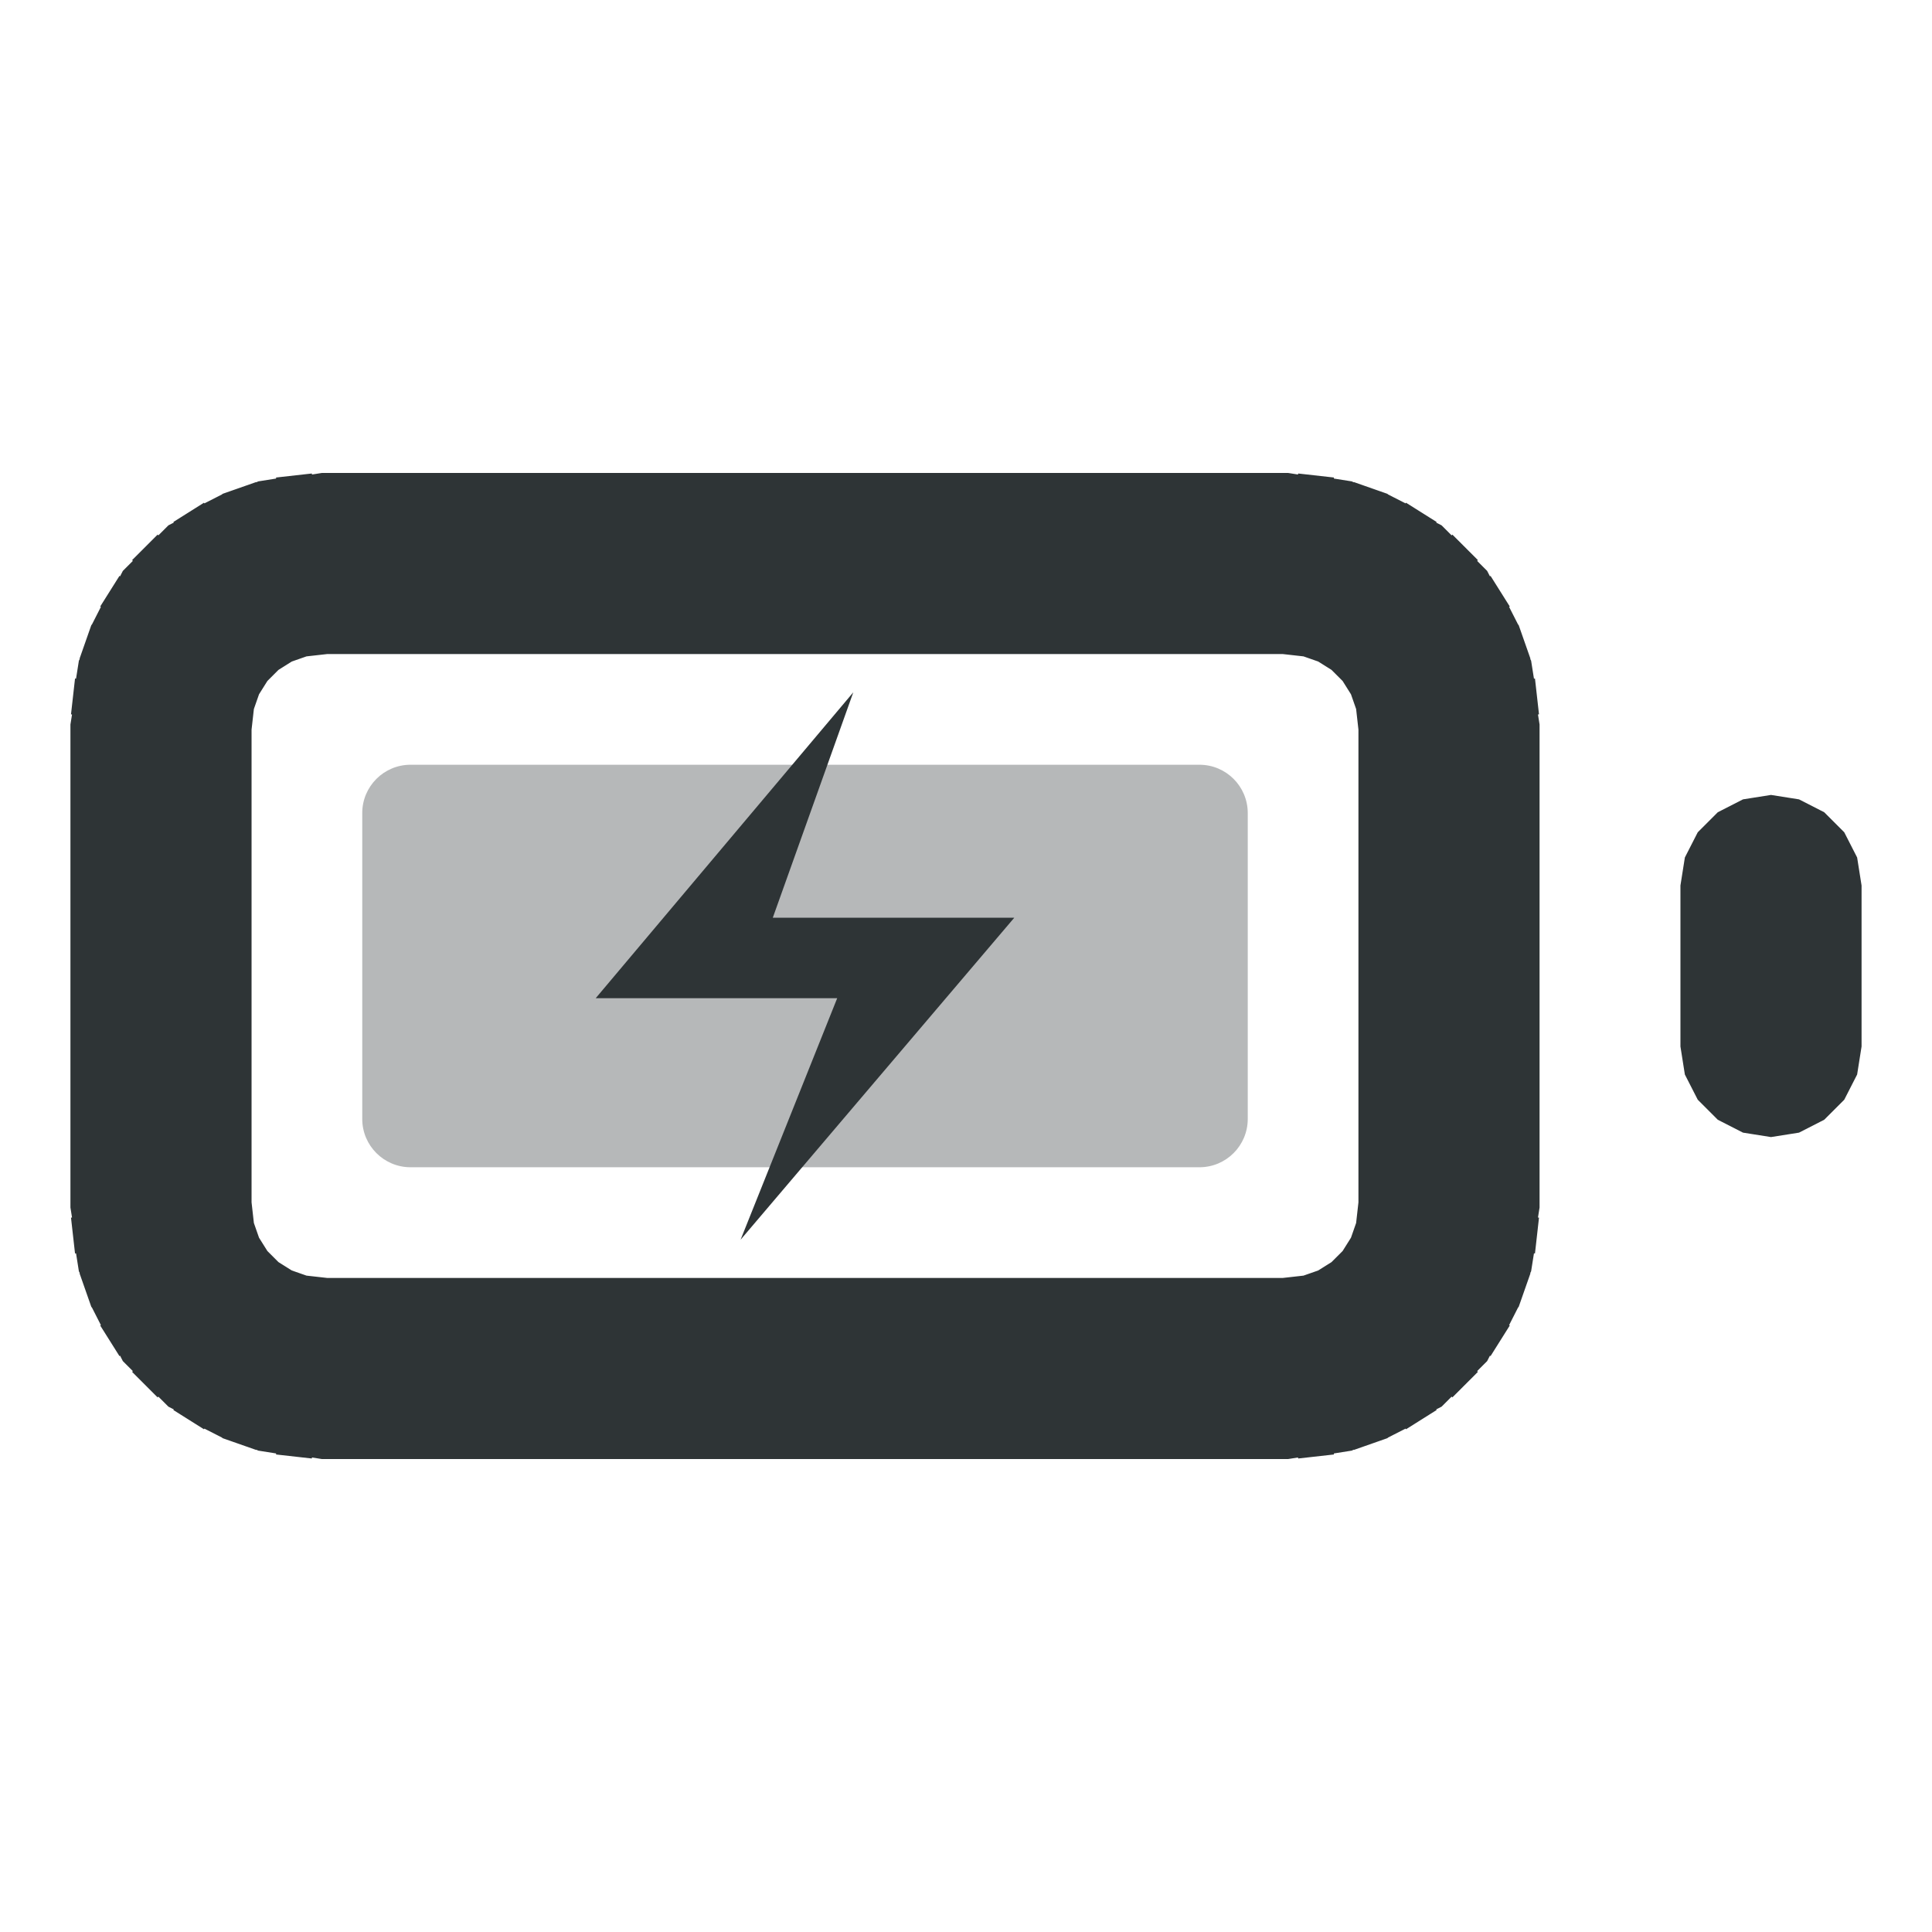
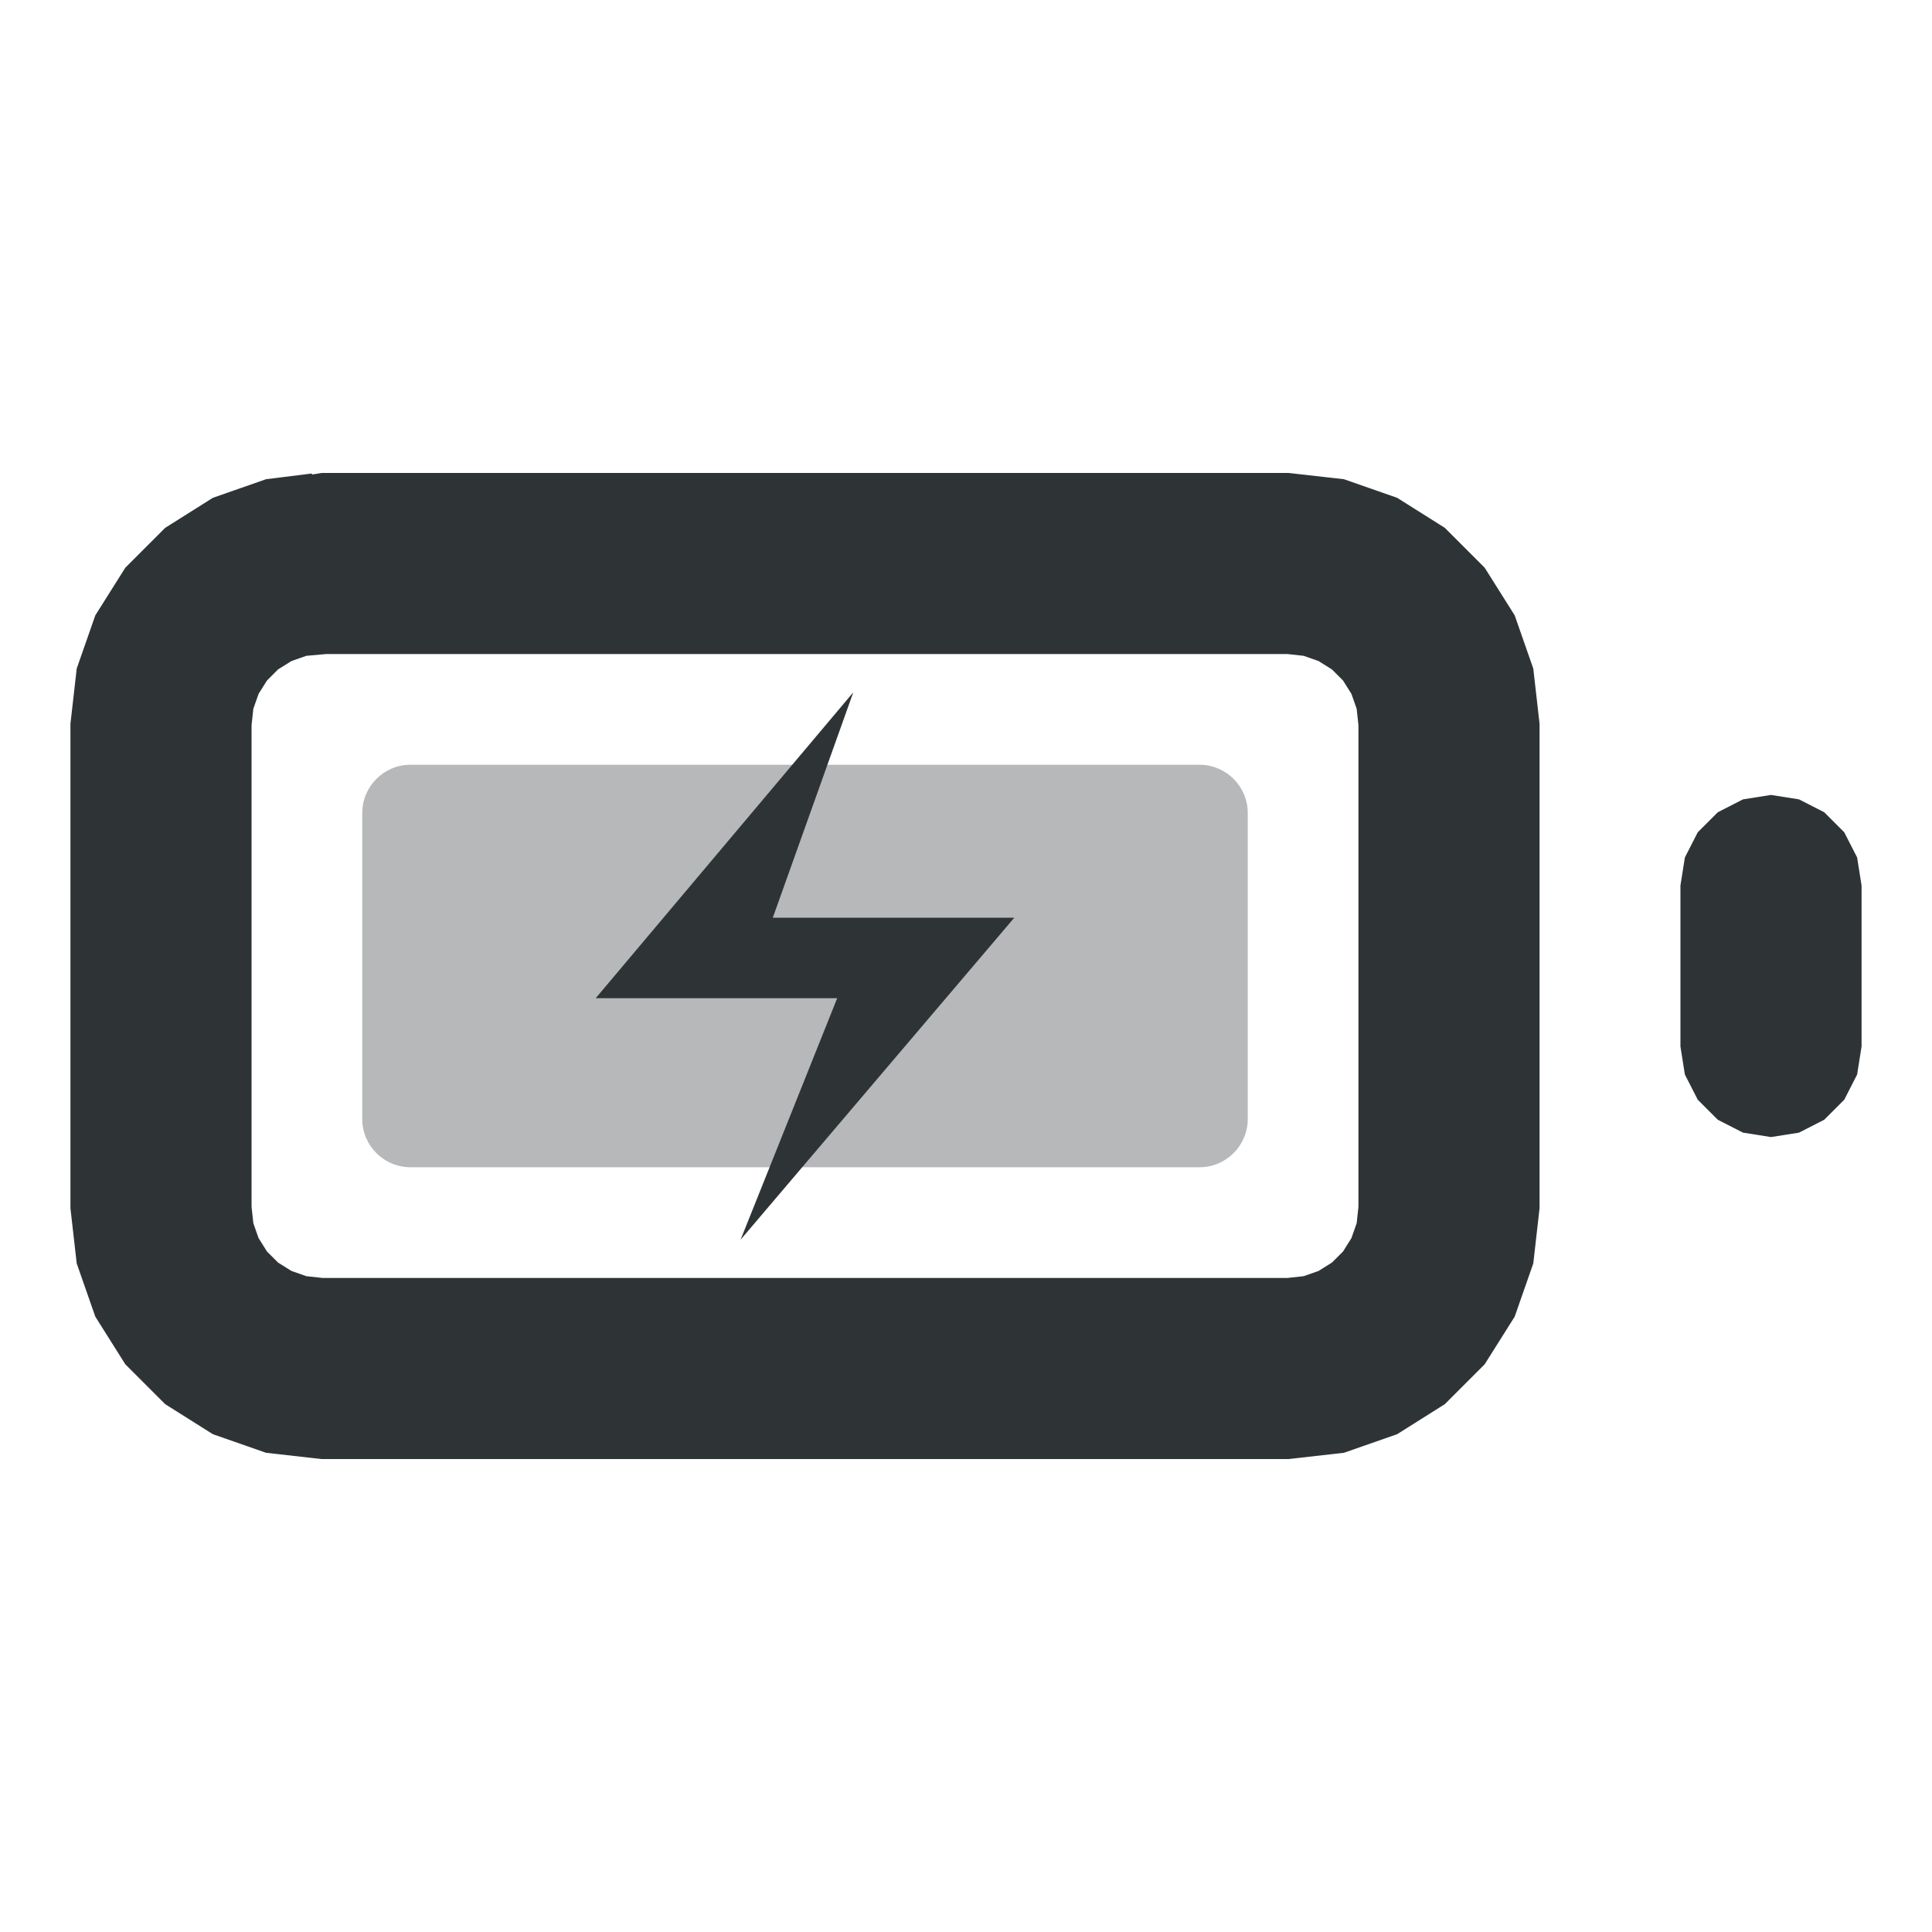
<svg xmlns="http://www.w3.org/2000/svg" width="16" height="16" viewBox="0 0 24 24">
-   <path d="M4 5.875L16 5.875L16 8.125L4 8.125ZM16.126 5.882L16.571 5.932L16.319 8.168L15.874 8.118ZM16.817 5.988L17.239 6.136L16.496 8.26L16.073 8.112ZM17.466 6.245L17.846 6.484L16.648 8.389L16.269 8.151ZM18.042 6.641L18.359 6.958L16.768 8.549L16.451 8.232ZM18.516 7.154L18.755 7.534L16.849 8.731L16.611 8.352ZM18.864 7.761L19.012 8.183L16.888 8.927L16.74 8.504ZM19.068 8.429L19.118 8.874L16.882 9.126L16.832 8.681ZM19.125 9L19.125 15L16.875 15L16.875 9ZM19.118 15.126L19.068 15.571L16.832 15.319L16.882 14.874ZM19.012 15.817L18.864 16.239L16.74 15.496L16.888 15.073ZM18.755 16.466L18.516 16.846L16.611 15.648L16.849 15.269ZM18.359 17.042L18.042 17.359L16.451 15.768L16.768 15.451ZM17.846 17.516L17.466 17.755L16.269 15.849L16.648 15.611ZM17.239 17.864L16.817 18.012L16.073 15.888L16.496 15.74ZM16.571 18.068L16.126 18.118L15.874 15.882L16.319 15.832ZM16 18.125L4 18.125L4 15.875L16 15.875ZM3.874 18.118L3.429 18.068L3.681 15.832L4.126 15.882ZM3.183 18.012L2.761 17.864L3.504 15.74L3.927 15.888ZM2.534 17.755L2.154 17.516L3.352 15.611L3.731 15.849ZM1.958 17.359L1.641 17.042L3.232 15.451L3.549 15.768ZM1.484 16.846L1.245 16.466L3.151 15.269L3.389 15.648ZM1.136 16.239L0.988 15.817L3.112 15.073L3.26 15.496ZM0.932 15.571L0.882 15.126L3.118 14.874L3.168 15.319ZM0.875 15L0.875 9L3.125 9L3.125 15ZM0.882 8.874L0.932 8.429L3.168 8.681L3.118 9.126ZM0.988 8.183L1.136 7.761L3.26 8.504L3.112 8.927ZM1.245 7.534L1.484 7.154L3.389 8.352L3.151 8.731ZM1.641 6.958L1.958 6.641L3.549 8.232L3.232 8.549ZM2.154 6.484L2.534 6.245L3.731 8.151L3.352 8.389ZM2.761 6.136L3.183 5.988L3.927 8.112L3.504 8.26ZM3.429 5.932L3.874 5.882L4.126 8.118L3.681 8.168ZM5.125 7L5.07 7.348L4.91 7.661L4.661 7.91L4.348 8.07L4 8.125L3.652 8.07L3.339 7.91L3.09 7.661L2.93 7.348L2.875 7L2.93 6.652L3.09 6.339L3.339 6.09L3.652 5.93L4 5.875L4.348 5.93L4.661 6.09L4.91 6.339L5.07 6.652ZM17.125 7L17.07 7.348L16.91 7.661L16.661 7.91L16.348 8.07L16 8.125L15.652 8.07L15.339 7.91L15.09 7.661L14.93 7.348L14.875 7L14.93 6.652L15.09 6.339L15.339 6.09L15.652 5.93L16 5.875L16.348 5.93L16.661 6.09L16.91 6.339L17.07 6.652ZM17.57 7.05L17.515 7.398L17.355 7.711L17.106 7.96L16.793 8.12L16.445 8.175L16.097 8.12L15.784 7.96L15.535 7.711L15.375 7.398L15.32 7.05L15.375 6.703L15.535 6.389L15.784 6.14L16.097 5.98L16.445 5.925L16.793 5.98L17.106 6.14L17.355 6.389L17.515 6.703ZM17.993 7.198L17.938 7.546L17.778 7.859L17.529 8.108L17.215 8.268L16.868 8.323L16.52 8.268L16.207 8.108L15.958 7.859L15.798 7.546L15.743 7.198L15.798 6.85L15.958 6.537L16.207 6.288L16.52 6.128L16.868 6.073L17.215 6.128L17.529 6.288L17.778 6.537L17.938 6.85ZM18.372 7.436L18.317 7.784L18.157 8.098L17.908 8.346L17.595 8.506L17.247 8.561L16.899 8.506L16.586 8.346L16.337 8.098L16.177 7.784L16.122 7.436L16.177 7.089L16.337 6.775L16.586 6.526L16.899 6.366L17.247 6.311L17.595 6.366L17.908 6.526L18.157 6.775L18.317 7.089ZM18.689 7.753L18.634 8.101L18.474 8.414L18.225 8.663L17.911 8.823L17.564 8.878L17.216 8.823L16.902 8.663L16.654 8.414L16.494 8.101L16.439 7.753L16.494 7.405L16.654 7.092L16.902 6.843L17.216 6.683L17.564 6.628L17.911 6.683L18.225 6.843L18.474 7.092L18.634 7.405ZM18.927 8.132L18.872 8.48L18.712 8.793L18.463 9.042L18.15 9.202L17.802 9.257L17.454 9.202L17.141 9.042L16.892 8.793L16.732 8.48L16.677 8.132L16.732 7.785L16.892 7.471L17.141 7.222L17.454 7.062L17.802 7.007L18.15 7.062L18.463 7.222L18.712 7.471L18.872 7.785ZM19.075 8.555L19.02 8.903L18.86 9.216L18.611 9.465L18.297 9.625L17.95 9.68L17.602 9.625L17.289 9.465L17.04 9.216L16.88 8.903L16.825 8.555L16.88 8.207L17.04 7.894L17.289 7.645L17.602 7.485L17.95 7.43L18.297 7.485L18.611 7.645L18.86 7.894L19.02 8.207ZM19.125 9L19.07 9.348L18.91 9.661L18.661 9.91L18.348 10.07L18 10.125L17.652 10.07L17.339 9.91L17.09 9.661L16.93 9.348L16.875 9L16.93 8.652L17.09 8.339L17.339 8.09L17.652 7.93L18 7.875L18.348 7.93L18.661 8.09L18.91 8.339L19.07 8.652ZM19.125 15L19.07 15.348L18.91 15.661L18.661 15.91L18.348 16.07L18 16.125L17.652 16.07L17.339 15.91L17.09 15.661L16.93 15.348L16.875 15L16.93 14.652L17.09 14.339L17.339 14.09L17.652 13.93L18 13.875L18.348 13.93L18.661 14.09L18.91 14.339L19.07 14.652ZM19.075 15.445L19.02 15.793L18.86 16.106L18.611 16.355L18.297 16.515L17.95 16.57L17.602 16.515L17.289 16.355L17.04 16.106L16.88 15.793L16.825 15.445L16.88 15.097L17.04 14.784L17.289 14.535L17.602 14.375L17.95 14.32L18.297 14.375L18.611 14.535L18.86 14.784L19.02 15.097ZM18.927 15.868L18.872 16.215L18.712 16.529L18.463 16.778L18.15 16.938L17.802 16.993L17.454 16.938L17.141 16.778L16.892 16.529L16.732 16.215L16.677 15.868L16.732 15.52L16.892 15.207L17.141 14.958L17.454 14.798L17.802 14.743L18.15 14.798L18.463 14.958L18.712 15.207L18.872 15.52ZM18.689 16.247L18.634 16.595L18.474 16.908L18.225 17.157L17.911 17.317L17.564 17.372L17.216 17.317L16.902 17.157L16.654 16.908L16.494 16.595L16.439 16.247L16.494 15.899L16.654 15.586L16.902 15.337L17.216 15.177L17.564 15.122L17.911 15.177L18.225 15.337L18.474 15.586L18.634 15.899ZM18.372 16.564L18.317 16.911L18.157 17.225L17.908 17.474L17.595 17.634L17.247 17.689L16.899 17.634L16.586 17.474L16.337 17.225L16.177 16.911L16.122 16.564L16.177 16.216L16.337 15.902L16.586 15.654L16.899 15.494L17.247 15.439L17.595 15.494L17.908 15.654L18.157 15.902L18.317 16.216ZM17.993 16.802L17.938 17.15L17.778 17.463L17.529 17.712L17.215 17.872L16.868 17.927L16.52 17.872L16.207 17.712L15.958 17.463L15.798 17.15L15.743 16.802L15.798 16.454L15.958 16.141L16.207 15.892L16.52 15.732L16.868 15.677L17.215 15.732L17.529 15.892L17.778 16.141L17.938 16.454ZM17.57 16.95L17.515 17.297L17.355 17.611L17.106 17.86L16.793 18.02L16.445 18.075L16.097 18.02L15.784 17.86L15.535 17.611L15.375 17.297L15.32 16.95L15.375 16.602L15.535 16.289L15.784 16.04L16.097 15.88L16.445 15.825L16.793 15.88L17.106 16.04L17.355 16.289L17.515 16.602ZM17.125 17L17.07 17.348L16.91 17.661L16.661 17.91L16.348 18.07L16 18.125L15.652 18.07L15.339 17.91L15.09 17.661L14.93 17.348L14.875 17L14.93 16.652L15.09 16.339L15.339 16.09L15.652 15.93L16 15.875L16.348 15.93L16.661 16.09L16.91 16.339L17.07 16.652ZM5.125 17L5.07 17.348L4.91 17.661L4.661 17.91L4.348 18.07L4 18.125L3.652 18.07L3.339 17.91L3.09 17.661L2.93 17.348L2.875 17L2.93 16.652L3.09 16.339L3.339 16.09L3.652 15.93L4 15.875L4.348 15.93L4.661 16.09L4.91 16.339L5.07 16.652ZM4.68 16.95L4.625 17.297L4.465 17.611L4.216 17.86L3.903 18.02L3.555 18.075L3.207 18.02L2.894 17.86L2.645 17.611L2.485 17.297L2.43 16.95L2.485 16.602L2.645 16.289L2.894 16.04L3.207 15.88L3.555 15.825L3.903 15.88L4.216 16.04L4.465 16.289L4.625 16.602ZM4.257 16.802L4.202 17.15L4.042 17.463L3.793 17.712L3.48 17.872L3.132 17.927L2.785 17.872L2.471 17.712L2.222 17.463L2.062 17.15L2.007 16.802L2.062 16.454L2.222 16.141L2.471 15.892L2.785 15.732L3.132 15.677L3.48 15.732L3.793 15.892L4.042 16.141L4.202 16.454ZM3.878 16.564L3.823 16.911L3.663 17.225L3.414 17.474L3.101 17.634L2.753 17.689L2.405 17.634L2.092 17.474L1.843 17.225L1.683 16.911L1.628 16.564L1.683 16.216L1.843 15.902L2.092 15.654L2.405 15.494L2.753 15.439L3.101 15.494L3.414 15.654L3.663 15.902L3.823 16.216ZM3.561 16.247L3.506 16.595L3.346 16.908L3.098 17.157L2.784 17.317L2.436 17.372L2.089 17.317L1.775 17.157L1.526 16.908L1.366 16.595L1.311 16.247L1.366 15.899L1.526 15.586L1.775 15.337L2.089 15.177L2.436 15.122L2.784 15.177L3.098 15.337L3.346 15.586L3.506 15.899ZM3.323 15.868L3.268 16.215L3.108 16.529L2.859 16.778L2.546 16.938L2.198 16.993L1.85 16.938L1.537 16.778L1.288 16.529L1.128 16.215L1.073 15.868L1.128 15.52L1.288 15.207L1.537 14.958L1.85 14.798L2.198 14.743L2.546 14.798L2.859 14.958L3.108 15.207L3.268 15.52ZM3.175 15.445L3.12 15.793L2.96 16.106L2.711 16.355L2.398 16.515L2.05 16.57L1.703 16.515L1.389 16.355L1.14 16.106L0.98 15.793L0.925 15.445L0.98 15.097L1.14 14.784L1.389 14.535L1.703 14.375L2.05 14.32L2.398 14.375L2.711 14.535L2.96 14.784L3.12 15.097ZM3.125 15L3.07 15.348L2.91 15.661L2.661 15.91L2.348 16.07L2 16.125L1.652 16.07L1.339 15.91L1.09 15.661L0.93 15.348L0.875 15L0.93 14.652L1.09 14.339L1.339 14.09L1.652 13.93L2 13.875L2.348 13.93L2.661 14.09L2.91 14.339L3.07 14.652ZM3.125 9L3.07 9.348L2.91 9.661L2.661 9.91L2.348 10.07L2 10.125L1.652 10.07L1.339 9.91L1.09 9.661L0.93 9.348L0.875 9L0.93 8.652L1.09 8.339L1.339 8.09L1.652 7.93L2 7.875L2.348 7.93L2.661 8.09L2.91 8.339L3.07 8.652ZM3.175 8.555L3.12 8.903L2.96 9.216L2.711 9.465L2.398 9.625L2.05 9.68L1.703 9.625L1.389 9.465L1.14 9.216L0.98 8.903L0.925 8.555L0.98 8.207L1.14 7.894L1.389 7.645L1.703 7.485L2.05 7.43L2.398 7.485L2.711 7.645L2.96 7.894L3.12 8.207ZM3.323 8.132L3.268 8.48L3.108 8.793L2.859 9.042L2.546 9.202L2.198 9.257L1.85 9.202L1.537 9.042L1.288 8.793L1.128 8.48L1.073 8.132L1.128 7.785L1.288 7.471L1.537 7.222L1.85 7.062L2.198 7.007L2.546 7.062L2.859 7.222L3.108 7.471L3.268 7.785ZM3.561 7.753L3.506 8.101L3.346 8.414L3.098 8.663L2.784 8.823L2.436 8.878L2.089 8.823L1.775 8.663L1.526 8.414L1.366 8.101L1.311 7.753L1.366 7.405L1.526 7.092L1.775 6.843L2.089 6.683L2.436 6.628L2.784 6.683L3.098 6.843L3.346 7.092L3.506 7.405ZM3.878 7.436L3.823 7.784L3.663 8.098L3.414 8.346L3.101 8.506L2.753 8.561L2.405 8.506L2.092 8.346L1.843 8.098L1.683 7.784L1.628 7.436L1.683 7.089L1.843 6.775L2.092 6.526L2.405 6.366L2.753 6.311L3.101 6.366L3.414 6.526L3.663 6.775L3.823 7.089ZM4.257 7.198L4.202 7.546L4.042 7.859L3.793 8.108L3.48 8.268L3.132 8.323L2.785 8.268L2.471 8.108L2.222 7.859L2.062 7.546L2.007 7.198L2.062 6.85L2.222 6.537L2.471 6.288L2.785 6.128L3.132 6.073L3.48 6.128L3.793 6.288L4.042 6.537L4.202 6.85ZM4.68 7.05L4.625 7.398L4.465 7.711L4.216 7.96L3.903 8.12L3.555 8.175L3.207 8.12L2.894 7.96L2.645 7.711L2.485 7.398L2.43 7.05L2.485 6.703L2.645 6.389L2.894 6.14L3.207 5.98L3.555 5.925L3.903 5.98L4.216 6.14L4.465 6.389L4.625 6.703ZM5.125 7L5.07 7.348L4.91 7.661L4.661 7.91L4.348 8.07L4 8.125L3.652 8.07L3.339 7.91L3.09 7.661L2.93 7.348L2.875 7L2.93 6.652L3.09 6.339L3.339 6.09L3.652 5.93L4 5.875L4.348 5.93L4.661 6.09L4.91 6.339L5.07 6.652ZM23.125 11L23.125 13L20.875 13L20.875 11ZM23.125 11L23.07 11.348L22.91 11.661L22.661 11.91L22.348 12.07L22 12.125L21.652 12.07L21.339 11.91L21.09 11.661L20.93 11.348L20.875 11L20.93 10.652L21.09 10.339L21.339 10.09L21.652 9.93L22 9.875L22.348 9.93L22.661 10.09L22.91 10.339L23.07 10.652ZM23.125 13L23.07 13.348L22.91 13.661L22.661 13.91L22.348 14.07L22 14.125L21.652 14.07L21.339 13.91L21.09 13.661L20.93 13.348L20.875 13L20.93 12.652L21.09 12.339L21.339 12.09L21.652 11.93L22 11.875L22.348 11.93L22.661 12.09L22.91 12.339L23.07 12.652Z" fill="#2e3436" />
+   <path d="M4 5.875L16.005 5.875L16.695 5.953L17.356 6.184L17.948 6.557L18.443 7.052L18.816 7.644L19.047 8.305L19.125 8.991L19.125 15.009L19.047 15.695L18.816 16.356L18.443 16.948L17.948 17.443L17.356 17.816L16.695 18.047L16.005 18.125L3.995 18.125L3.305 18.047L2.644 17.816L2.052 17.443L1.557 16.948L1.184 16.356L0.953 15.695L0.875 15.009L0.875 8.991L0.953 8.305L1.184 7.644L1.557 7.052L2.052 6.557L2.644 6.184L3.305 5.953L3.874 5.882L4.126 8.118L3.805 8.147L3.62 8.212L3.454 8.316L3.316 8.454L3.212 8.62L3.147 8.805L3.125 9.009L3.125 14.991L3.147 15.195L3.212 15.38L3.316 15.546L3.454 15.684L3.62 15.788L3.805 15.853L4.005 15.875L15.995 15.875L16.195 15.853L16.38 15.788L16.546 15.684L16.684 15.546L16.788 15.38L16.853 15.195L16.875 14.991L16.875 9.009L16.853 8.805L16.788 8.62L16.684 8.454L16.546 8.316L16.38 8.212L16.195 8.147L15.995 8.125L4 8.125ZM5.125 7L5.07 7.348L4.91 7.661L4.661 7.91L4.348 8.07L4 8.125L3.652 8.07L3.339 7.91L3.09 7.661L2.93 7.348L2.875 7L2.93 6.652L3.09 6.339L3.339 6.09L3.652 5.93L4 5.875L4.348 5.93L4.661 6.09L4.91 6.339L5.07 6.652ZM5.125 7L5.07 7.348L4.91 7.661L4.661 7.91L4.348 8.07L4 8.125L3.652 8.07L3.339 7.91L3.09 7.661L2.93 7.348L2.875 7L2.93 6.652L3.09 6.339L3.339 6.09L3.652 5.93L4 5.875L4.348 5.93L4.661 6.09L4.91 6.339L5.07 6.652ZM23.125 11L23.125 13L20.875 13L20.875 11ZM23.125 11L23.07 11.348L22.91 11.661L22.661 11.91L22.348 12.07L22 12.125L21.652 12.07L21.339 11.91L21.09 11.661L20.93 11.348L20.875 11L20.93 10.652L21.09 10.339L21.339 10.09L21.652 9.93L22 9.875L22.348 9.93L22.661 10.09L22.91 10.339L23.07 10.652ZM23.125 13L23.07 13.348L22.91 13.661L22.661 13.91L22.348 14.07L22 14.125L21.652 14.07L21.339 13.91L21.09 13.661L20.93 13.348L20.875 13L20.93 12.652L21.09 12.339L21.339 12.09L21.652 11.93L22 11.875L22.348 11.93L22.661 12.09L22.91 12.339L23.07 12.652Z" fill="#2e3436" />
  <path d="M5.1 9.5h9.8a0.6 0.6 0 0 1 0.6 0.6v3.8a0.6 0.6 0 0 1 -0.6 0.6h-9.8a0.6 0.6 0 0 1 -0.6 -0.6v-3.8a0.6 0.6 0 0 1 0.6 -0.6z" fill="#2e3436" opacity="0.35" />
  <path d="M10.6 8.6 7.4 12.4h3l-1.2 3 3.4-4h-3z" fill="#2e3436" />
</svg>
